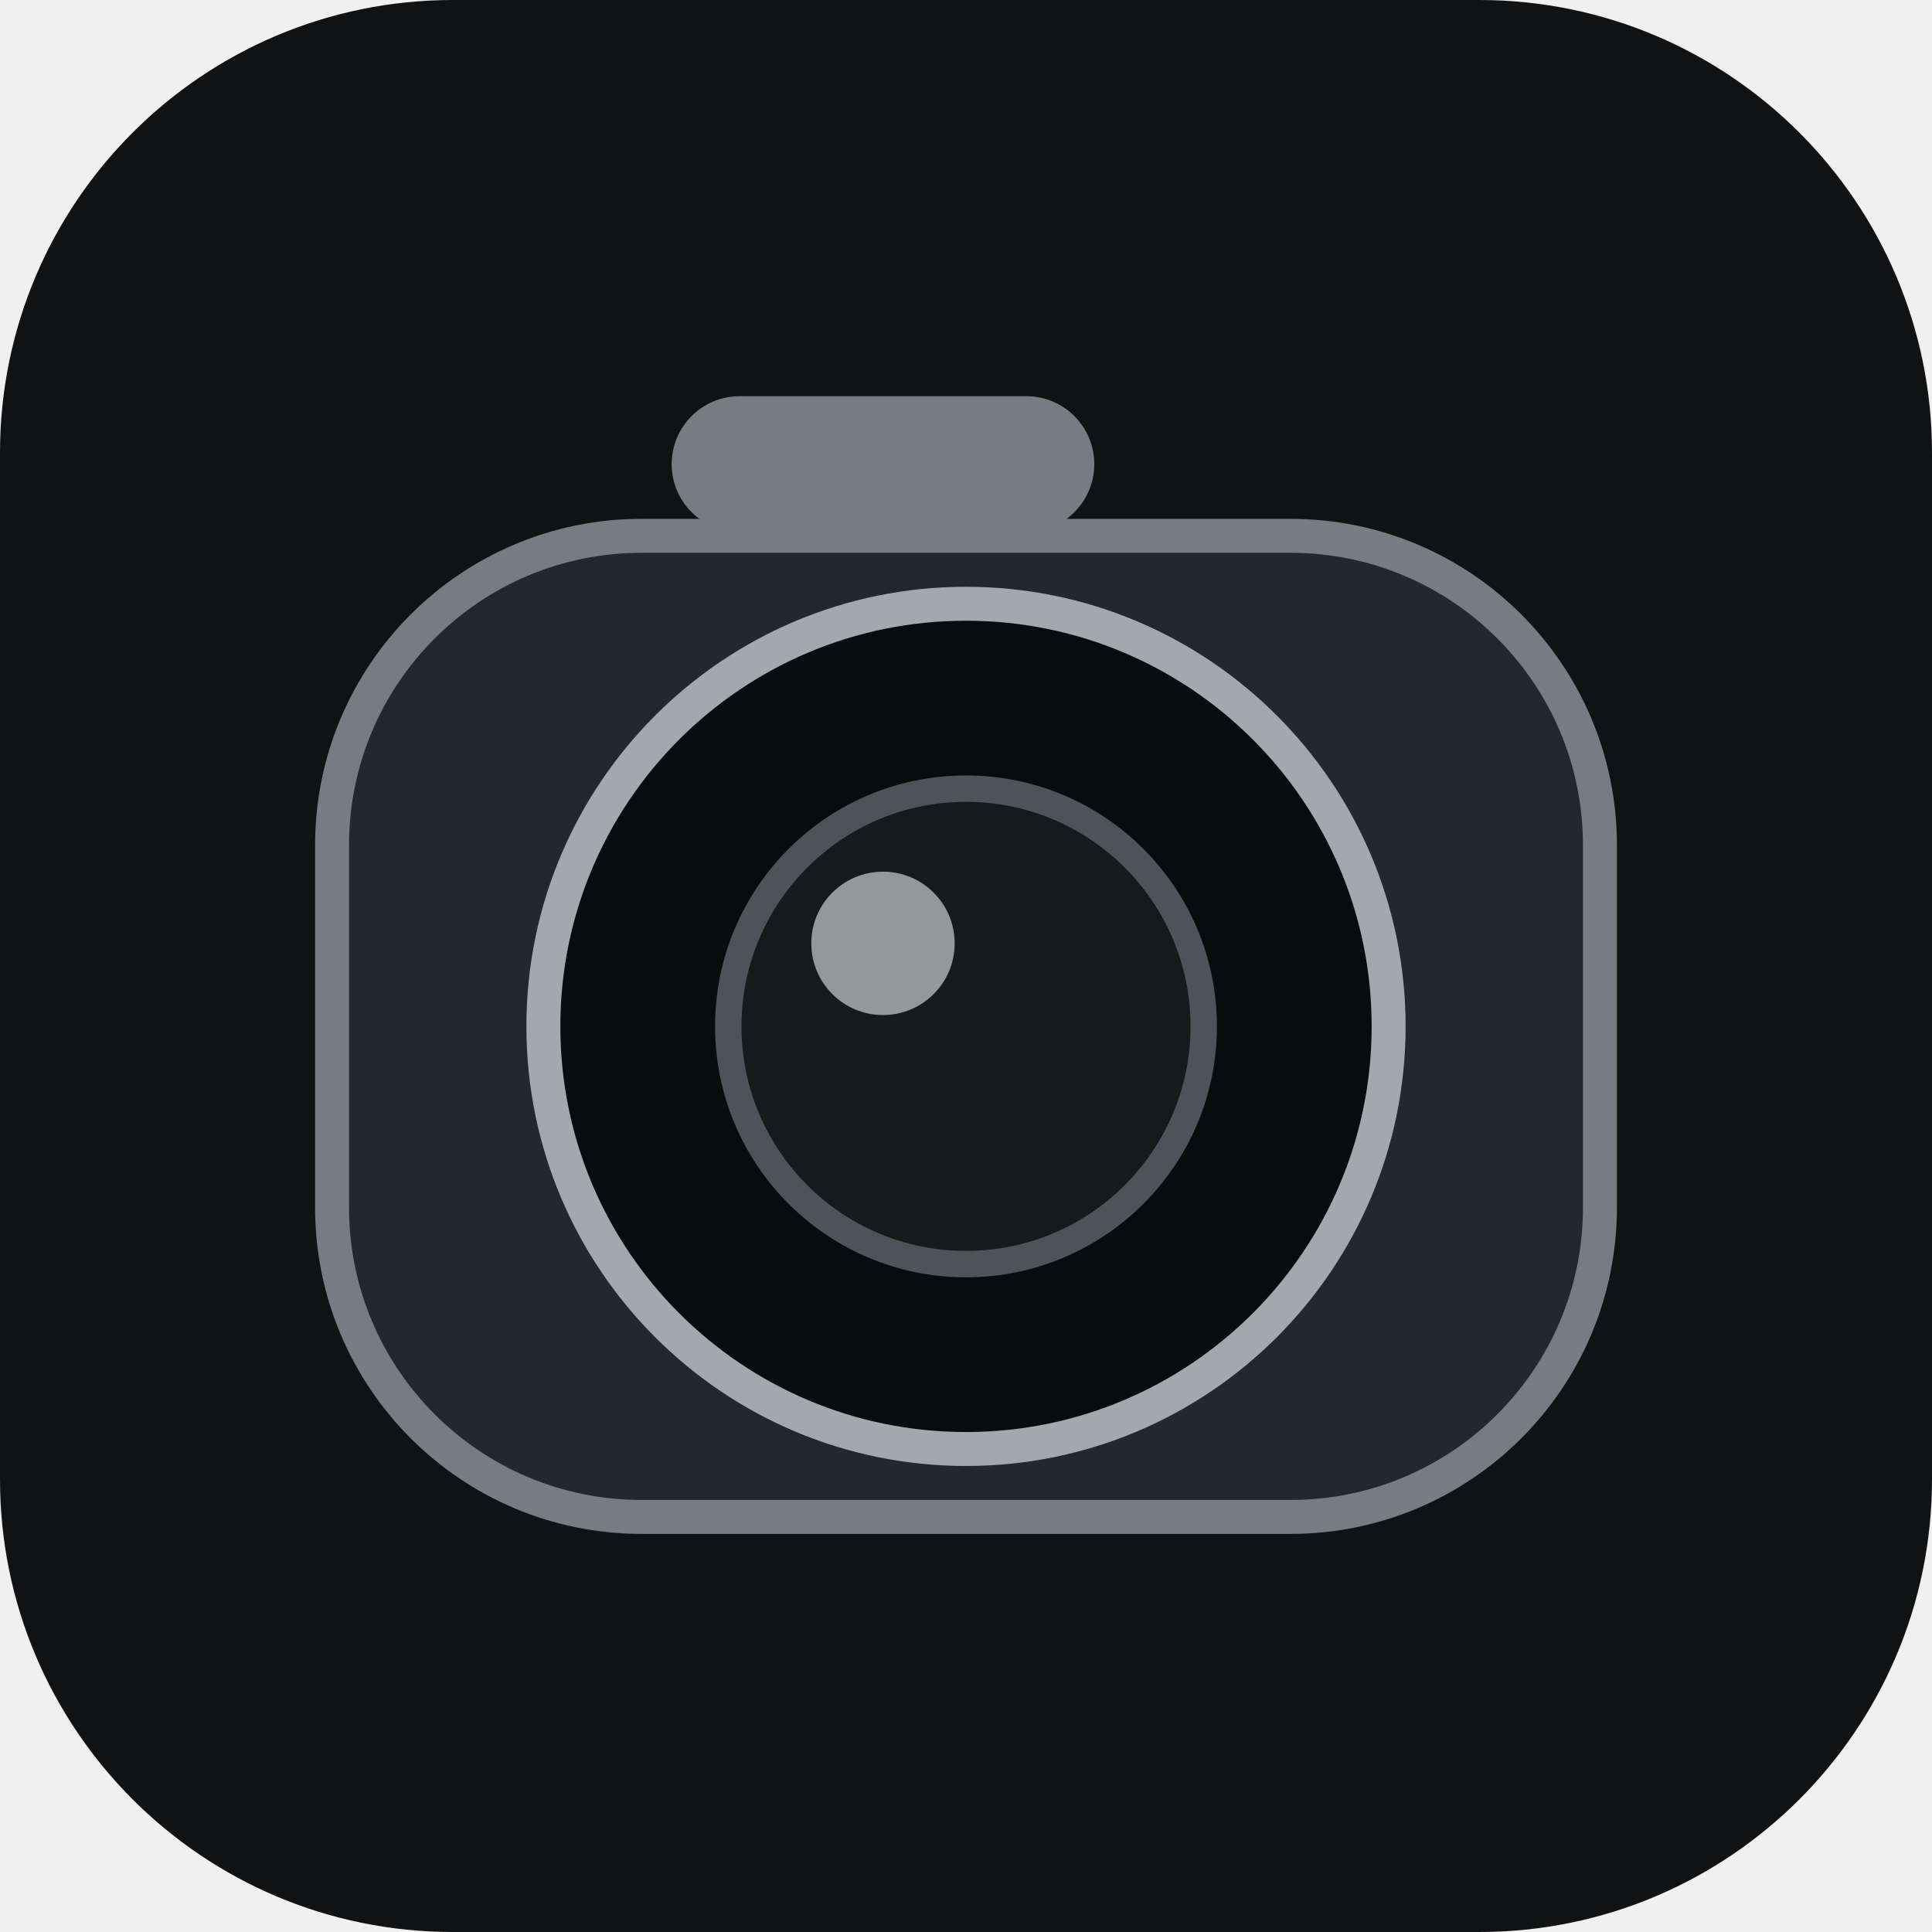
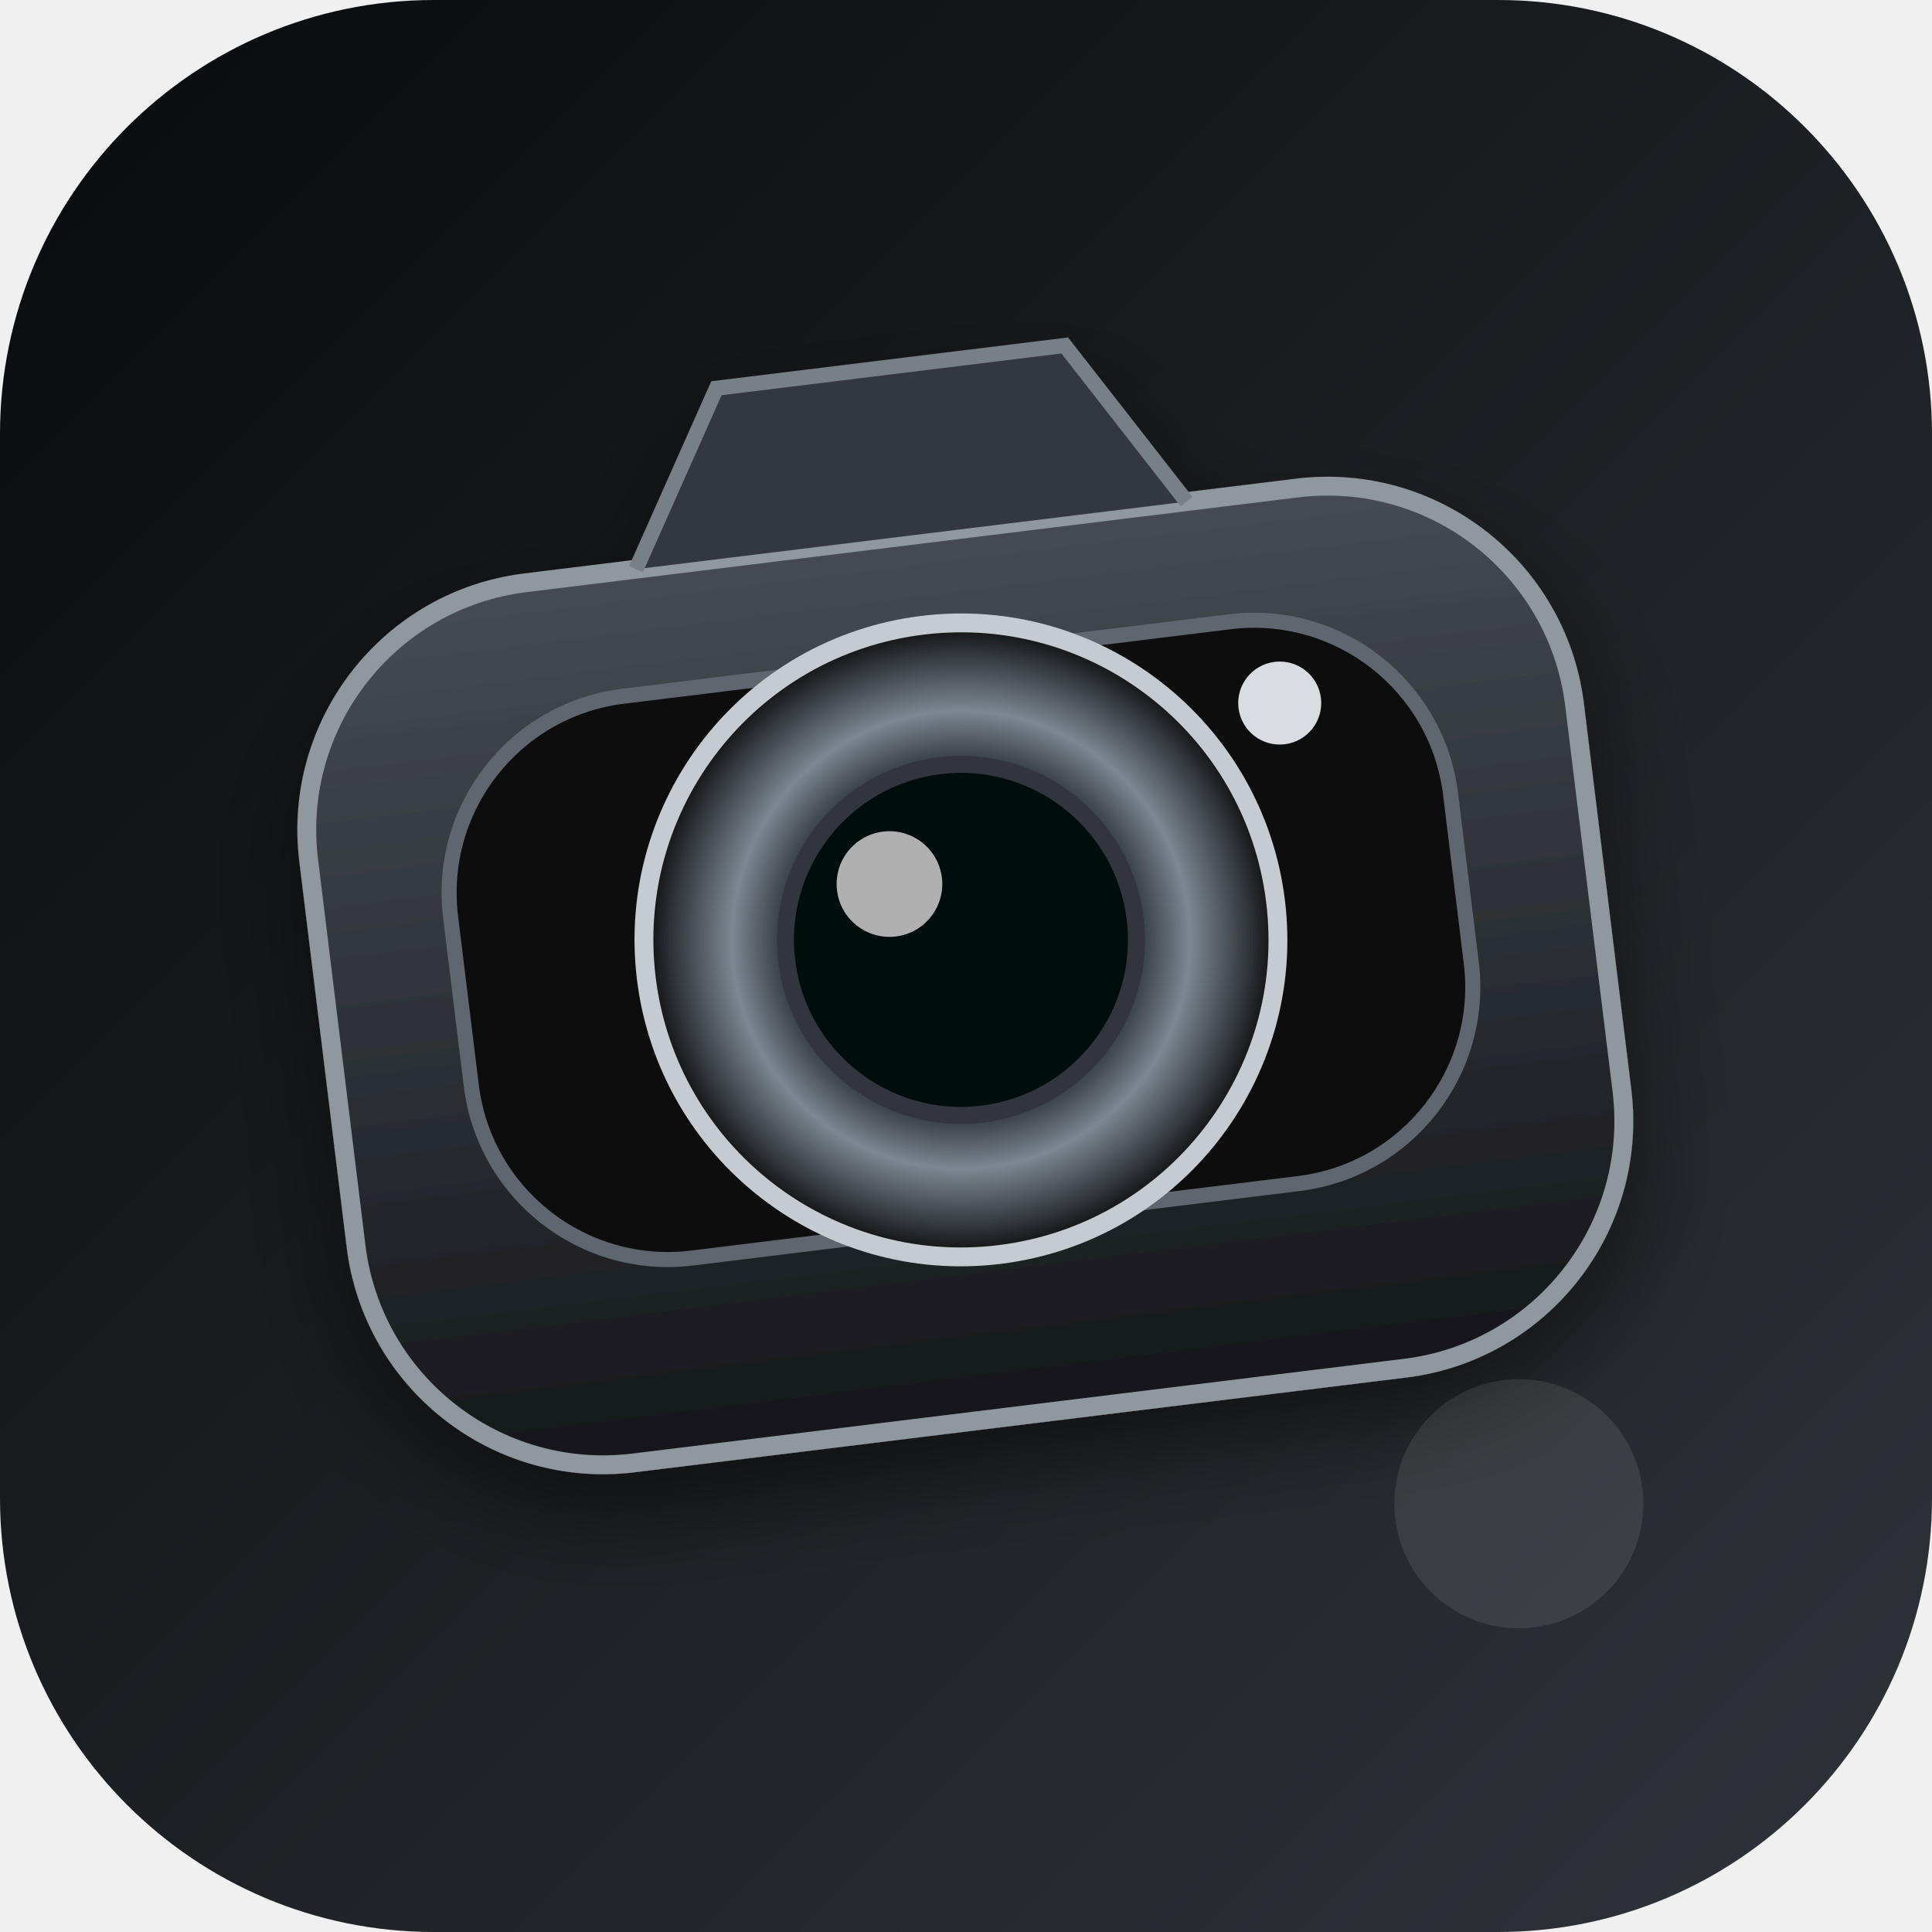
- <svg xmlns="http://www.w3.org/2000/svg" width="512" height="512" viewBox="0 0 512 512">
-   <rect width="512" height="512" rx="120" fill="#111214" />
-   <rect x="88" y="142" width="336" height="260" rx="82" fill="#24272b" stroke="#777c82" stroke-width="9" />
-   <circle cx="256" cy="272" r="112" fill="#0a0b0c" stroke="#a4a8ad" stroke-width="9" />
-   <circle cx="256" cy="272" r="63" fill="#17191b" stroke="#4e5359" stroke-width="7" />
-   <circle cx="234" cy="250" r="19" fill="#fff" opacity=".55" />
-   <rect x="178" y="105" width="112" height="36" rx="18" fill="#777c82" />
+ <svg xmlns="http://www.w3.org/2000/svg" width="1024" height="1024" viewBox="0 0 1024 1024">
+   <defs>
+     <linearGradient id="bg" x1="0" y1="0" x2="1" y2="1">
+       <stop stop-color="#090a0c" />
+       <stop offset="1" stop-color="#30343a" />
+     </linearGradient>
+     <radialGradient id="lens">
+       <stop stop-color="#dce2e8" />
+       <stop offset=".2" stop-color="#59636d" />
+       <stop offset=".48" stop-color="#111419" />
+       <stop offset=".72" stop-color="#7c8791" />
+       <stop offset="1" stop-color="#0a0b0d" />
+     </radialGradient>
+     <linearGradient id="body" x1="0" y1="0" x2="0" y2="1">
+       <stop stop-color="#454b53" />
+       <stop offset="1" stop-color="#15171a" />
+     </linearGradient>
+     <filter id="s">
+       <feDropShadow dx="0" dy="22" stdDeviation="25" flood-opacity=".5" />
+     </filter>
+   </defs>
+   <rect width="1024" height="1024" rx="230" fill="url(#bg)" />
+   <g transform="rotate(-7 512 520)" filter="url(#s)">
+     <rect x="174" y="282" width="676" height="470" rx="132" fill="url(#body)" stroke="#8f979f" stroke-width="10" />
+     <path d="M365 282l54-90h186l54 90" fill="#33383e" stroke="#777f87" stroke-width="8" />
+     <rect x="245" y="348" width="534" height="300" rx="105" fill="#0b0c0e" stroke="#5e666f" stroke-width="8" />
+     <circle cx="512" cy="498" r="168" fill="url(#lens)" stroke="#c5cbd1" stroke-width="10" />
+     <circle cx="512" cy="498" r="93" fill="#060708" stroke="#30363d" stroke-width="9" />
+     <circle cx="478" cy="464" r="28" fill="#fff" opacity=".68" />
+     <circle cx="695" cy="394" r="22" fill="#d9dde1" />
+   </g>
+   <circle cx="805" cy="797" r="66" fill="#fff" opacity=".09" />
</svg>
